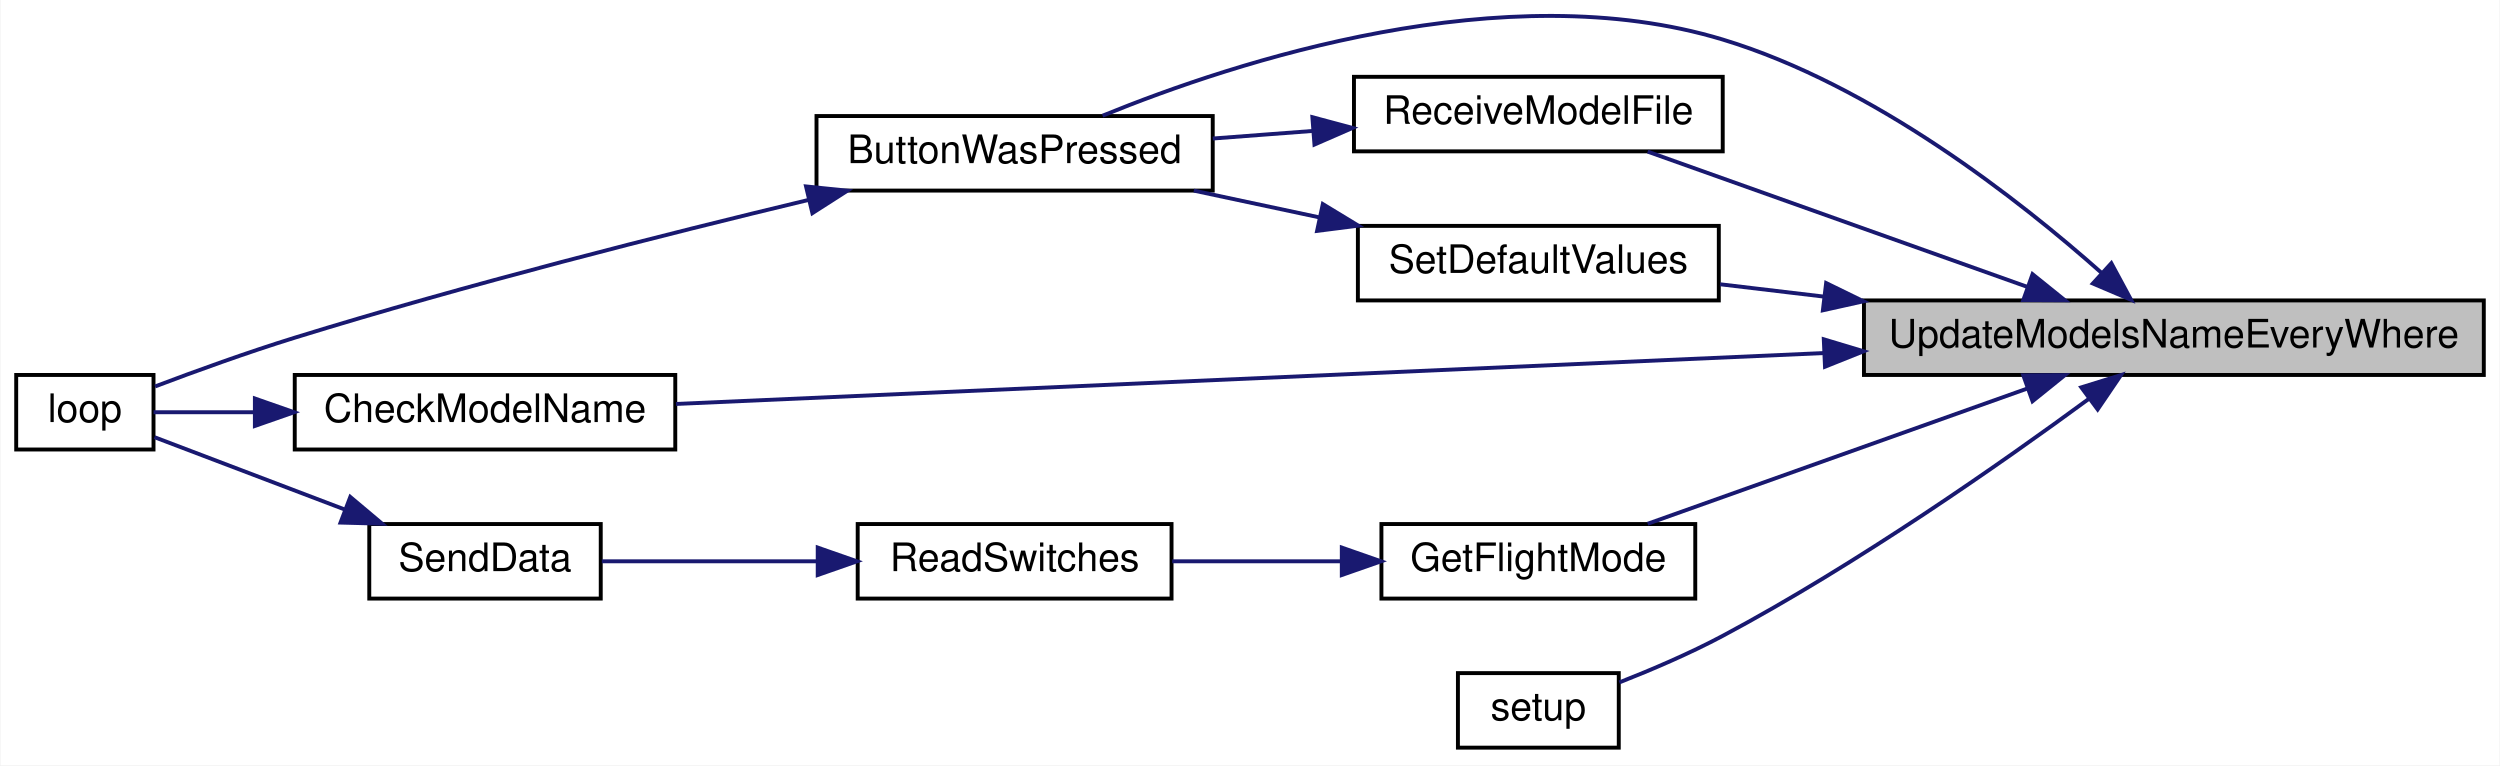
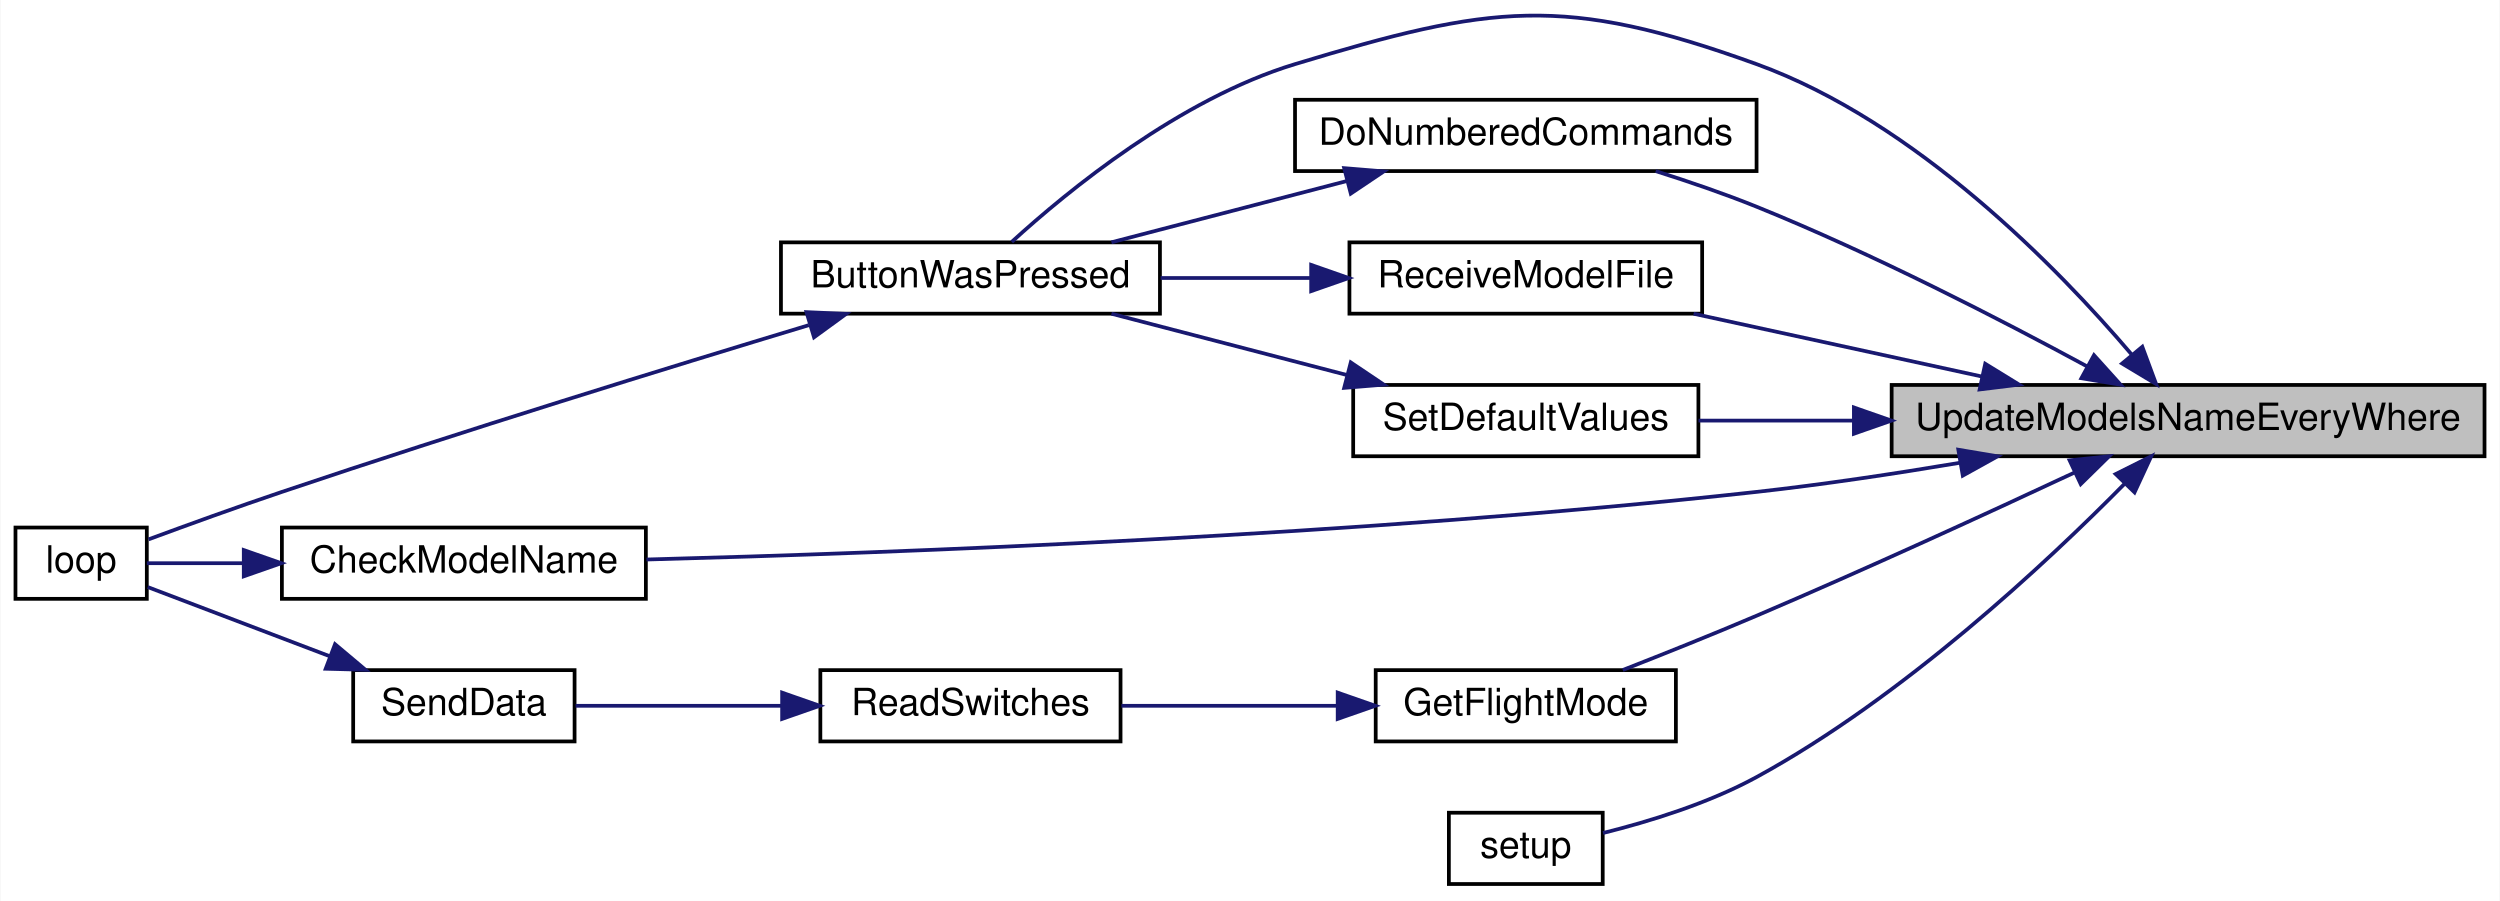
- <svg xmlns="http://www.w3.org/2000/svg" xmlns:xlink="http://www.w3.org/1999/xlink" width="637pt" height="195pt" viewBox="0.00 0.00 637.00 195.08">
-   <g id="graph0" class="graph" transform="scale(1 1) rotate(0) translate(4 191.08)">
-     <polygon fill="white" stroke="transparent" points="-4,4 -4,-191.08 633,-191.08 633,4 -4,4" />
+ <svg xmlns="http://www.w3.org/2000/svg" xmlns:xlink="http://www.w3.org/1999/xlink" width="666pt" height="240pt" viewBox="0.00 0.00 666.00 240.09">
+   <g id="graph0" class="graph" transform="scale(1 1) rotate(0) translate(4 236.09)">
+     <polygon fill="white" stroke="transparent" points="-4,4 -4,-236.09 662,-236.09 662,4 -4,4" />
    <g id="node1" class="node">
      <g id="a_node1">
        <a xlink:title=" ">
-           <polygon fill="#bfbfbf" stroke="black" points="471,-95.5 471,-114.5 629,-114.5 629,-95.5 471,-95.5" />
-           <text text-anchor="middle" x="550" y="-102.5" font-family="Helvetica,sans-Serif" font-size="10.00">UpdateModelsNameEveryWhere</text>
+           <polygon fill="#bfbfbf" stroke="black" points="500,-114.5 500,-133.5 658,-133.5 658,-114.5 500,-114.5" />
+           <text text-anchor="middle" x="579" y="-121.5" font-family="Helvetica,sans-Serif" font-size="10.00">UpdateModelsNameEveryWhere</text>
        </a>
      </g>
    </g>
    <g id="node2" class="node">
      <g id="a_node2">
        <a xlink:href="_transmitter_code_2src_2main_8cpp.html#a8e7ccbf842764fd85cc578be263f7202" target="_top" xlink:title=" ">
-           <polygon fill="white" stroke="black" points="204,-142.5 204,-161.5 305,-161.5 305,-142.5 204,-142.5" />
-           <text text-anchor="middle" x="254.5" y="-149.5" font-family="Helvetica,sans-Serif" font-size="10.00">ButtonWasPressed</text>
+           <polygon fill="white" stroke="black" points="204,-152.5 204,-171.5 305,-171.5 305,-152.5 204,-152.5" />
+           <text text-anchor="middle" x="254.5" y="-159.5" font-family="Helvetica,sans-Serif" font-size="10.00">ButtonWasPressed</text>
        </a>
      </g>
    </g>
    <g id="edge1" class="edge">
-       <path fill="none" stroke="midnightblue" d="M531.64,-121.46C510.66,-140.09 473.39,-169.38 435,-181 379.41,-197.83 311,-175.49 276.92,-161.59" />
-       <polygon fill="midnightblue" stroke="midnightblue" points="534.06,-123.99 539.09,-114.66 529.34,-118.81 534.06,-123.99" />
+       <path fill="none" stroke="midnightblue" d="M563.91,-141.68C544.34,-164.64 506.53,-203.6 464,-219 412.6,-237.61 393.32,-234.84 341,-219 310.27,-209.69 280.48,-185.29 265.51,-171.63" />
+       <polygon fill="midnightblue" stroke="midnightblue" points="566.8,-143.68 570.48,-133.75 561.41,-139.21 566.8,-143.68" />
    </g>
    <g id="node4" class="node">
      <g id="a_node4">
        <a xlink:href="_transmitter_code_2src_2main_8cpp.html#a984cb52354a84c45e9e41f396a1c5e92" target="_top" xlink:title=" ">
          <polygon fill="white" stroke="black" points="71,-76.5 71,-95.5 168,-95.5 168,-76.5 71,-76.5" />
          <text text-anchor="middle" x="119.5" y="-83.5" font-family="Helvetica,sans-Serif" font-size="10.00">CheckModelName</text>
        </a>
      </g>
    </g>
    <g id="edge3" class="edge">
-       <path fill="none" stroke="midnightblue" d="M460.86,-101.09C372.18,-97.16 238.74,-91.24 168.18,-88.11" />
-       <polygon fill="midnightblue" stroke="midnightblue" points="460.76,-104.59 470.9,-101.54 461.07,-97.6 460.76,-104.59" />
+       <path fill="none" stroke="midnightblue" d="M518.18,-112.76C500.77,-109.83 481.67,-106.96 464,-105 358.78,-93.36 234.59,-88.73 168.15,-86.98" />
+       <polygon fill="midnightblue" stroke="midnightblue" points="517.77,-116.24 528.22,-114.48 518.96,-109.34 517.77,-116.24" />
    </g>
    <g id="node5" class="node">
      <g id="a_node5">
-         <a xlink:href="_transmitter_code_2src_2main_8cpp.html#adf35f0ced7990f813a783d0ecd33bf64" target="_top" xlink:title=" ">
-           <polygon fill="white" stroke="black" points="348,-38.5 348,-57.5 428,-57.5 428,-38.5 348,-38.5" />
-           <text text-anchor="middle" x="388" y="-45.5" font-family="Helvetica,sans-Serif" font-size="10.00">GetFlightMode</text>
+         <a xlink:href="_transmitter_code_2src_2main_8cpp.html#a463a07d516b046c17a66b486dbcacb68" target="_top" xlink:title=" ">
+           <polygon fill="white" stroke="black" points="341,-190.5 341,-209.5 464,-209.5 464,-190.5 341,-190.5" />
+           <text text-anchor="middle" x="402.5" y="-197.5" font-family="Helvetica,sans-Serif" font-size="10.00">DoNumberedCommands</text>
        </a>
      </g>
    </g>
    <g id="edge5" class="edge">
-       <path fill="none" stroke="midnightblue" d="M512.71,-92.07C483.27,-81.58 442.43,-67.04 415.87,-57.57" />
-       <polygon fill="midnightblue" stroke="midnightblue" points="511.62,-95.4 522.22,-95.46 513.97,-88.81 511.62,-95.4" />
+       <path fill="none" stroke="midnightblue" d="M552,-138.49C529.24,-150.81 495.06,-168.45 464,-181 455.43,-184.46 445.96,-187.7 437.12,-190.49" />
+       <polygon fill="midnightblue" stroke="midnightblue" points="553.92,-141.43 561.01,-133.57 550.56,-135.29 553.92,-141.43" />
    </g>
-     <g id="node8" class="node">
-       <g id="a_node8">
-         <a xlink:href="_transmitter_code_2src_2main_8cpp.html#ab7c9edf843c732d7fe296564f39bc0dc" target="_top" xlink:title="RECEIVE A MODEL FILE.">
-           <polygon fill="white" stroke="black" points="341,-152.5 341,-171.5 435,-171.5 435,-152.5 341,-152.5" />
-           <text text-anchor="middle" x="388" y="-159.5" font-family="Helvetica,sans-Serif" font-size="10.00">ReceiveModelFile</text>
+     <g id="node6" class="node">
+       <g id="a_node6">
+         <a xlink:href="_transmitter_code_2src_2main_8cpp.html#adf35f0ced7990f813a783d0ecd33bf64" target="_top" xlink:title=" ">
+           <polygon fill="white" stroke="black" points="362.5,-38.5 362.5,-57.5 442.5,-57.5 442.5,-38.5 362.5,-38.5" />
+           <text text-anchor="middle" x="402.5" y="-45.5" font-family="Helvetica,sans-Serif" font-size="10.00">GetFlightMode</text>
        </a>
      </g>
    </g>
-     <g id="edge9" class="edge">
-       <path fill="none" stroke="midnightblue" d="M512.71,-117.93C483.27,-128.42 442.43,-142.96 415.87,-152.43" />
-       <polygon fill="midnightblue" stroke="midnightblue" points="513.97,-121.19 522.22,-114.54 511.62,-114.6 513.97,-121.19" />
+     <g id="edge7" class="edge">
+       <path fill="none" stroke="midnightblue" d="M548.77,-110.18C525.85,-99.46 493.07,-84.39 464,-72 452.36,-67.04 439.32,-61.83 428.34,-57.53" />
+       <polygon fill="midnightblue" stroke="midnightblue" points="547.42,-113.41 557.95,-114.49 550.39,-107.07 547.42,-113.41" />
    </g>
    <g id="node9" class="node">
      <g id="a_node9">
-         <a xlink:href="_transmitter_code_2src_2main_8cpp.html#acbd0460ea44a7d07e4d77878411febb4" target="_top" xlink:title=" ">
-           <polygon fill="white" stroke="black" points="342,-114.5 342,-133.5 434,-133.5 434,-114.5 342,-114.5" />
-           <text text-anchor="middle" x="388" y="-121.5" font-family="Helvetica,sans-Serif" font-size="10.00">SetDefaultValues</text>
+         <a xlink:href="_transmitter_code_2src_2main_8cpp.html#ab7c9edf843c732d7fe296564f39bc0dc" target="_top" xlink:title="RECEIVE A MODEL FILE.">
+           <polygon fill="white" stroke="black" points="355.5,-152.5 355.5,-171.5 449.5,-171.5 449.5,-152.5 355.5,-152.5" />
+           <text text-anchor="middle" x="402.5" y="-159.5" font-family="Helvetica,sans-Serif" font-size="10.00">ReceiveModelFile</text>
        </a>
      </g>
    </g>
    <g id="edge11" class="edge">
-       <path fill="none" stroke="midnightblue" d="M460.9,-115.46C451.73,-116.55 442.71,-117.62 434.32,-118.62" />
-       <polygon fill="midnightblue" stroke="midnightblue" points="461.36,-118.93 470.87,-114.28 460.53,-111.98 461.36,-118.93" />
+       <path fill="none" stroke="midnightblue" d="M524.03,-135.75C499.36,-141.13 470.51,-147.41 447.22,-152.48" />
+       <polygon fill="midnightblue" stroke="midnightblue" points="524.94,-139.14 533.97,-133.59 523.45,-132.3 524.94,-139.14" />
    </g>
    <g id="node10" class="node">
      <g id="a_node10">
-         <a xlink:href="_transmitter_code_2src_2main_8cpp.html#a4fc01d736fe50cf5b977f755b675f11d" target="_top" xlink:title=" ">
-           <polygon fill="white" stroke="black" points="367.5,-0.5 367.5,-19.5 408.5,-19.5 408.5,-0.5 367.5,-0.5" />
-           <text text-anchor="middle" x="388" y="-7.5" font-family="Helvetica,sans-Serif" font-size="10.00">setup</text>
+         <a xlink:href="_transmitter_code_2src_2main_8cpp.html#acbd0460ea44a7d07e4d77878411febb4" target="_top" xlink:title=" ">
+           <polygon fill="white" stroke="black" points="356.5,-114.5 356.5,-133.5 448.5,-133.5 448.5,-114.5 356.5,-114.5" />
+           <text text-anchor="middle" x="402.5" y="-121.5" font-family="Helvetica,sans-Serif" font-size="10.00">SetDefaultValues</text>
        </a>
      </g>
    </g>
    <g id="edge13" class="edge">
-       <path fill="none" stroke="midnightblue" d="M528.47,-89.52C506.22,-73.17 469.28,-47.28 435,-29 426.61,-24.53 416.94,-20.39 408.64,-17.13" />
-       <polygon fill="midnightblue" stroke="midnightblue" points="526.4,-92.34 536.52,-95.48 530.57,-86.71 526.4,-92.34" />
+       <path fill="none" stroke="midnightblue" d="M489.59,-124C475.35,-124 461.16,-124 448.52,-124" />
+       <polygon fill="midnightblue" stroke="midnightblue" points="489.94,-127.5 499.94,-124 489.94,-120.5 489.94,-127.5" />
+     </g>
+     <g id="node11" class="node">
+       <g id="a_node11">
+         <a xlink:href="_transmitter_code_2src_2main_8cpp.html#a4fc01d736fe50cf5b977f755b675f11d" target="_top" xlink:title=" ">
+           <polygon fill="white" stroke="black" points="382,-0.5 382,-19.5 423,-19.5 423,-0.5 382,-0.5" />
+           <text text-anchor="middle" x="402.5" y="-7.5" font-family="Helvetica,sans-Serif" font-size="10.00">setup</text>
+         </a>
+       </g>
+     </g>
+     <g id="edge15" class="edge">
+       <path fill="none" stroke="midnightblue" d="M562.13,-107.22C541.39,-86.19 503.1,-50.34 464,-29 451.15,-21.99 435.32,-17.13 423.08,-14.09" />
+       <polygon fill="midnightblue" stroke="midnightblue" points="559.7,-109.75 569.18,-114.49 564.73,-104.87 559.7,-109.75" />
    </g>
    <g id="node3" class="node">
      <g id="a_node3">
        <a xlink:href="_transmitter_code_2src_2main_8cpp.html#afe461d27b9c48d5921c00d521181f12f" target="_top" xlink:title=" ">
          <polygon fill="white" stroke="black" points="0,-76.5 0,-95.5 35,-95.5 35,-76.5 0,-76.5" />
          <text text-anchor="middle" x="17.5" y="-83.5" font-family="Helvetica,sans-Serif" font-size="10.00">loop</text>
        </a>
      </g>
    </g>
    <g id="edge2" class="edge">
-       <path fill="none" stroke="midnightblue" d="M201.88,-140.1C165.13,-131.28 114.72,-118.51 71,-105 58.96,-101.28 45.61,-96.44 35.39,-92.57" />
-       <polygon fill="midnightblue" stroke="midnightblue" points="201.33,-143.56 211.87,-142.47 202.95,-136.75 201.33,-143.56" />
+       <path fill="none" stroke="midnightblue" d="M211.43,-149.44C174.33,-138.23 118.87,-121.13 71,-105 59.06,-100.98 45.71,-96.14 35.46,-92.35" />
+       <polygon fill="midnightblue" stroke="midnightblue" points="210.8,-152.91 221.38,-152.44 212.82,-146.2 210.8,-152.91" />
    </g>
    <g id="edge4" class="edge">
      <path fill="none" stroke="midnightblue" d="M60.6,-86C51.24,-86 42.26,-86 35.01,-86" />
      <polygon fill="midnightblue" stroke="midnightblue" points="60.84,-89.5 70.84,-86 60.84,-82.5 60.84,-89.5" />
    </g>
-     <g id="node6" class="node">
-       <g id="a_node6">
+     <g id="edge6" class="edge">
+       <path fill="none" stroke="midnightblue" d="M354.96,-187.89C334.63,-182.6 311.13,-176.48 292.08,-171.52" />
+       <polygon fill="midnightblue" stroke="midnightblue" points="354.1,-191.28 364.66,-190.41 355.86,-184.5 354.1,-191.28" />
+     </g>
+     <g id="node7" class="node">
+       <g id="a_node7">
        <a xlink:href="_transmitter_code_2src_2main_8cpp.html#ab0af36f3442ad4f2d0b716c14c7d6085" target="_top" xlink:title=" ">
          <polygon fill="white" stroke="black" points="214.5,-38.5 214.5,-57.5 294.5,-57.5 294.5,-38.5 214.5,-38.5" />
          <text text-anchor="middle" x="254.5" y="-45.5" font-family="Helvetica,sans-Serif" font-size="10.00">ReadSwitches</text>
        </a>
      </g>
    </g>
-     <g id="edge6" class="edge">
-       <path fill="none" stroke="midnightblue" d="M337.78,-48C323.54,-48 308.21,-48 294.67,-48" />
-       <polygon fill="midnightblue" stroke="midnightblue" points="337.9,-51.5 347.9,-48 337.9,-44.5 337.9,-51.5" />
+     <g id="edge8" class="edge">
+       <path fill="none" stroke="midnightblue" d="M352.24,-48C333.5,-48 312.42,-48 294.73,-48" />
+       <polygon fill="midnightblue" stroke="midnightblue" points="352.37,-51.5 362.37,-48 352.37,-44.5 352.37,-51.5" />
    </g>
-     <g id="node7" class="node">
-       <g id="a_node7">
+     <g id="node8" class="node">
+       <g id="a_node8">
        <a xlink:href="_radio_functions_8cpp.html#a3d7322e78f097d02d476f17a6306997c" target="_top" xlink:title=" ">
          <polygon fill="white" stroke="black" points="90,-38.5 90,-57.5 149,-57.5 149,-38.5 90,-38.5" />
          <text text-anchor="middle" x="119.5" y="-45.5" font-family="Helvetica,sans-Serif" font-size="10.00">SendData</text>
        </a>
      </g>
    </g>
-     <g id="edge7" class="edge">
+     <g id="edge9" class="edge">
      <path fill="none" stroke="midnightblue" d="M204.27,-48C185.76,-48 165.33,-48 149.28,-48" />
      <polygon fill="midnightblue" stroke="midnightblue" points="204.31,-51.5 214.31,-48 204.31,-44.5 204.31,-51.5" />
    </g>
-     <g id="edge8" class="edge">
+     <g id="edge10" class="edge">
      <path fill="none" stroke="midnightblue" d="M83.91,-61.14C67.44,-67.4 48.49,-74.6 35.24,-79.64" />
      <polygon fill="midnightblue" stroke="midnightblue" points="85.16,-64.41 93.27,-57.59 82.67,-57.87 85.16,-64.41" />
    </g>
-     <g id="edge10" class="edge">
-       <path fill="none" stroke="midnightblue" d="M330.45,-157.7C321.99,-157.06 313.32,-156.4 305.01,-155.77" />
-       <polygon fill="midnightblue" stroke="midnightblue" points="330.4,-161.21 340.64,-158.47 330.93,-154.23 330.4,-161.21" />
+     <g id="edge12" class="edge">
+       <path fill="none" stroke="midnightblue" d="M344.98,-162C331.86,-162 317.99,-162 305.18,-162" />
+       <polygon fill="midnightblue" stroke="midnightblue" points="345.3,-165.5 355.3,-162 345.3,-158.5 345.3,-165.5" />
    </g>
-     <g id="edge12" class="edge">
-       <path fill="none" stroke="midnightblue" d="M332.08,-135.69C321.45,-137.96 310.44,-140.3 300.18,-142.49" />
-       <polygon fill="midnightblue" stroke="midnightblue" points="333.06,-139.06 342.11,-133.56 331.6,-132.22 333.06,-139.06" />
+     <g id="edge14" class="edge">
+       <path fill="none" stroke="midnightblue" d="M354.96,-136.11C334.63,-141.4 311.13,-147.52 292.08,-152.48" />
+       <polygon fill="midnightblue" stroke="midnightblue" points="355.86,-139.5 364.66,-133.59 354.1,-132.72 355.86,-139.5" />
    </g>
  </g>
</svg>
